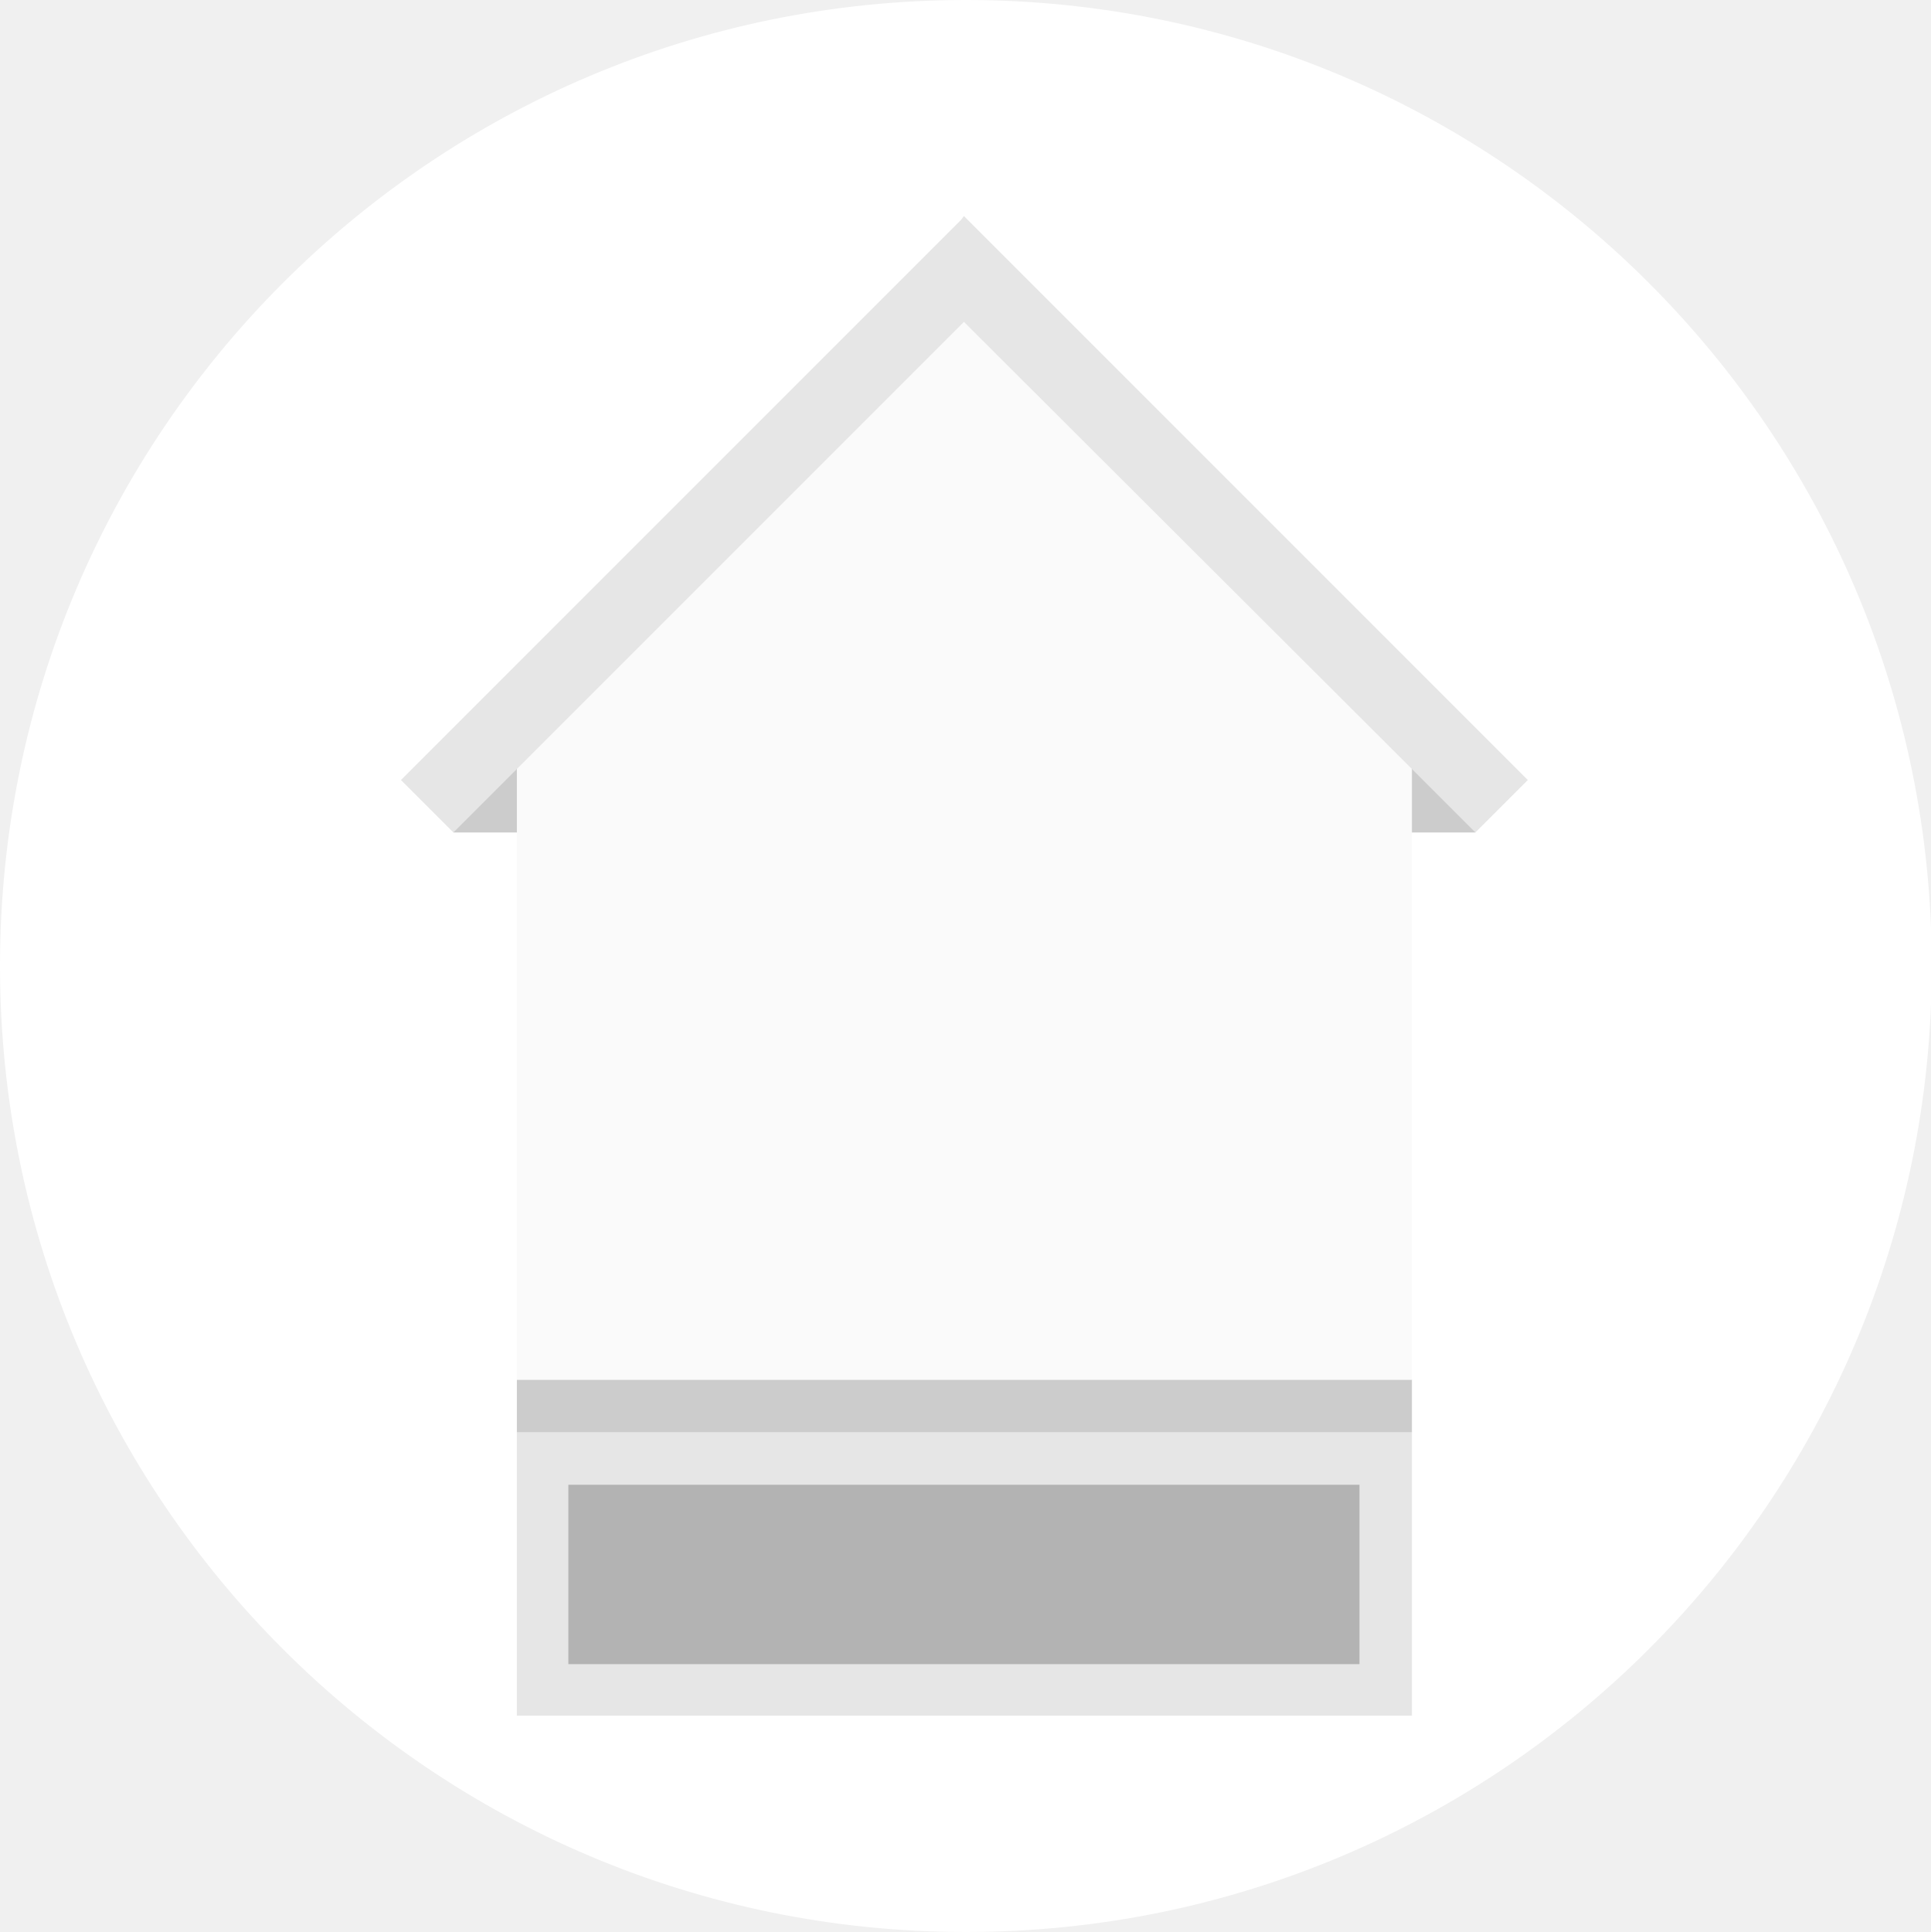
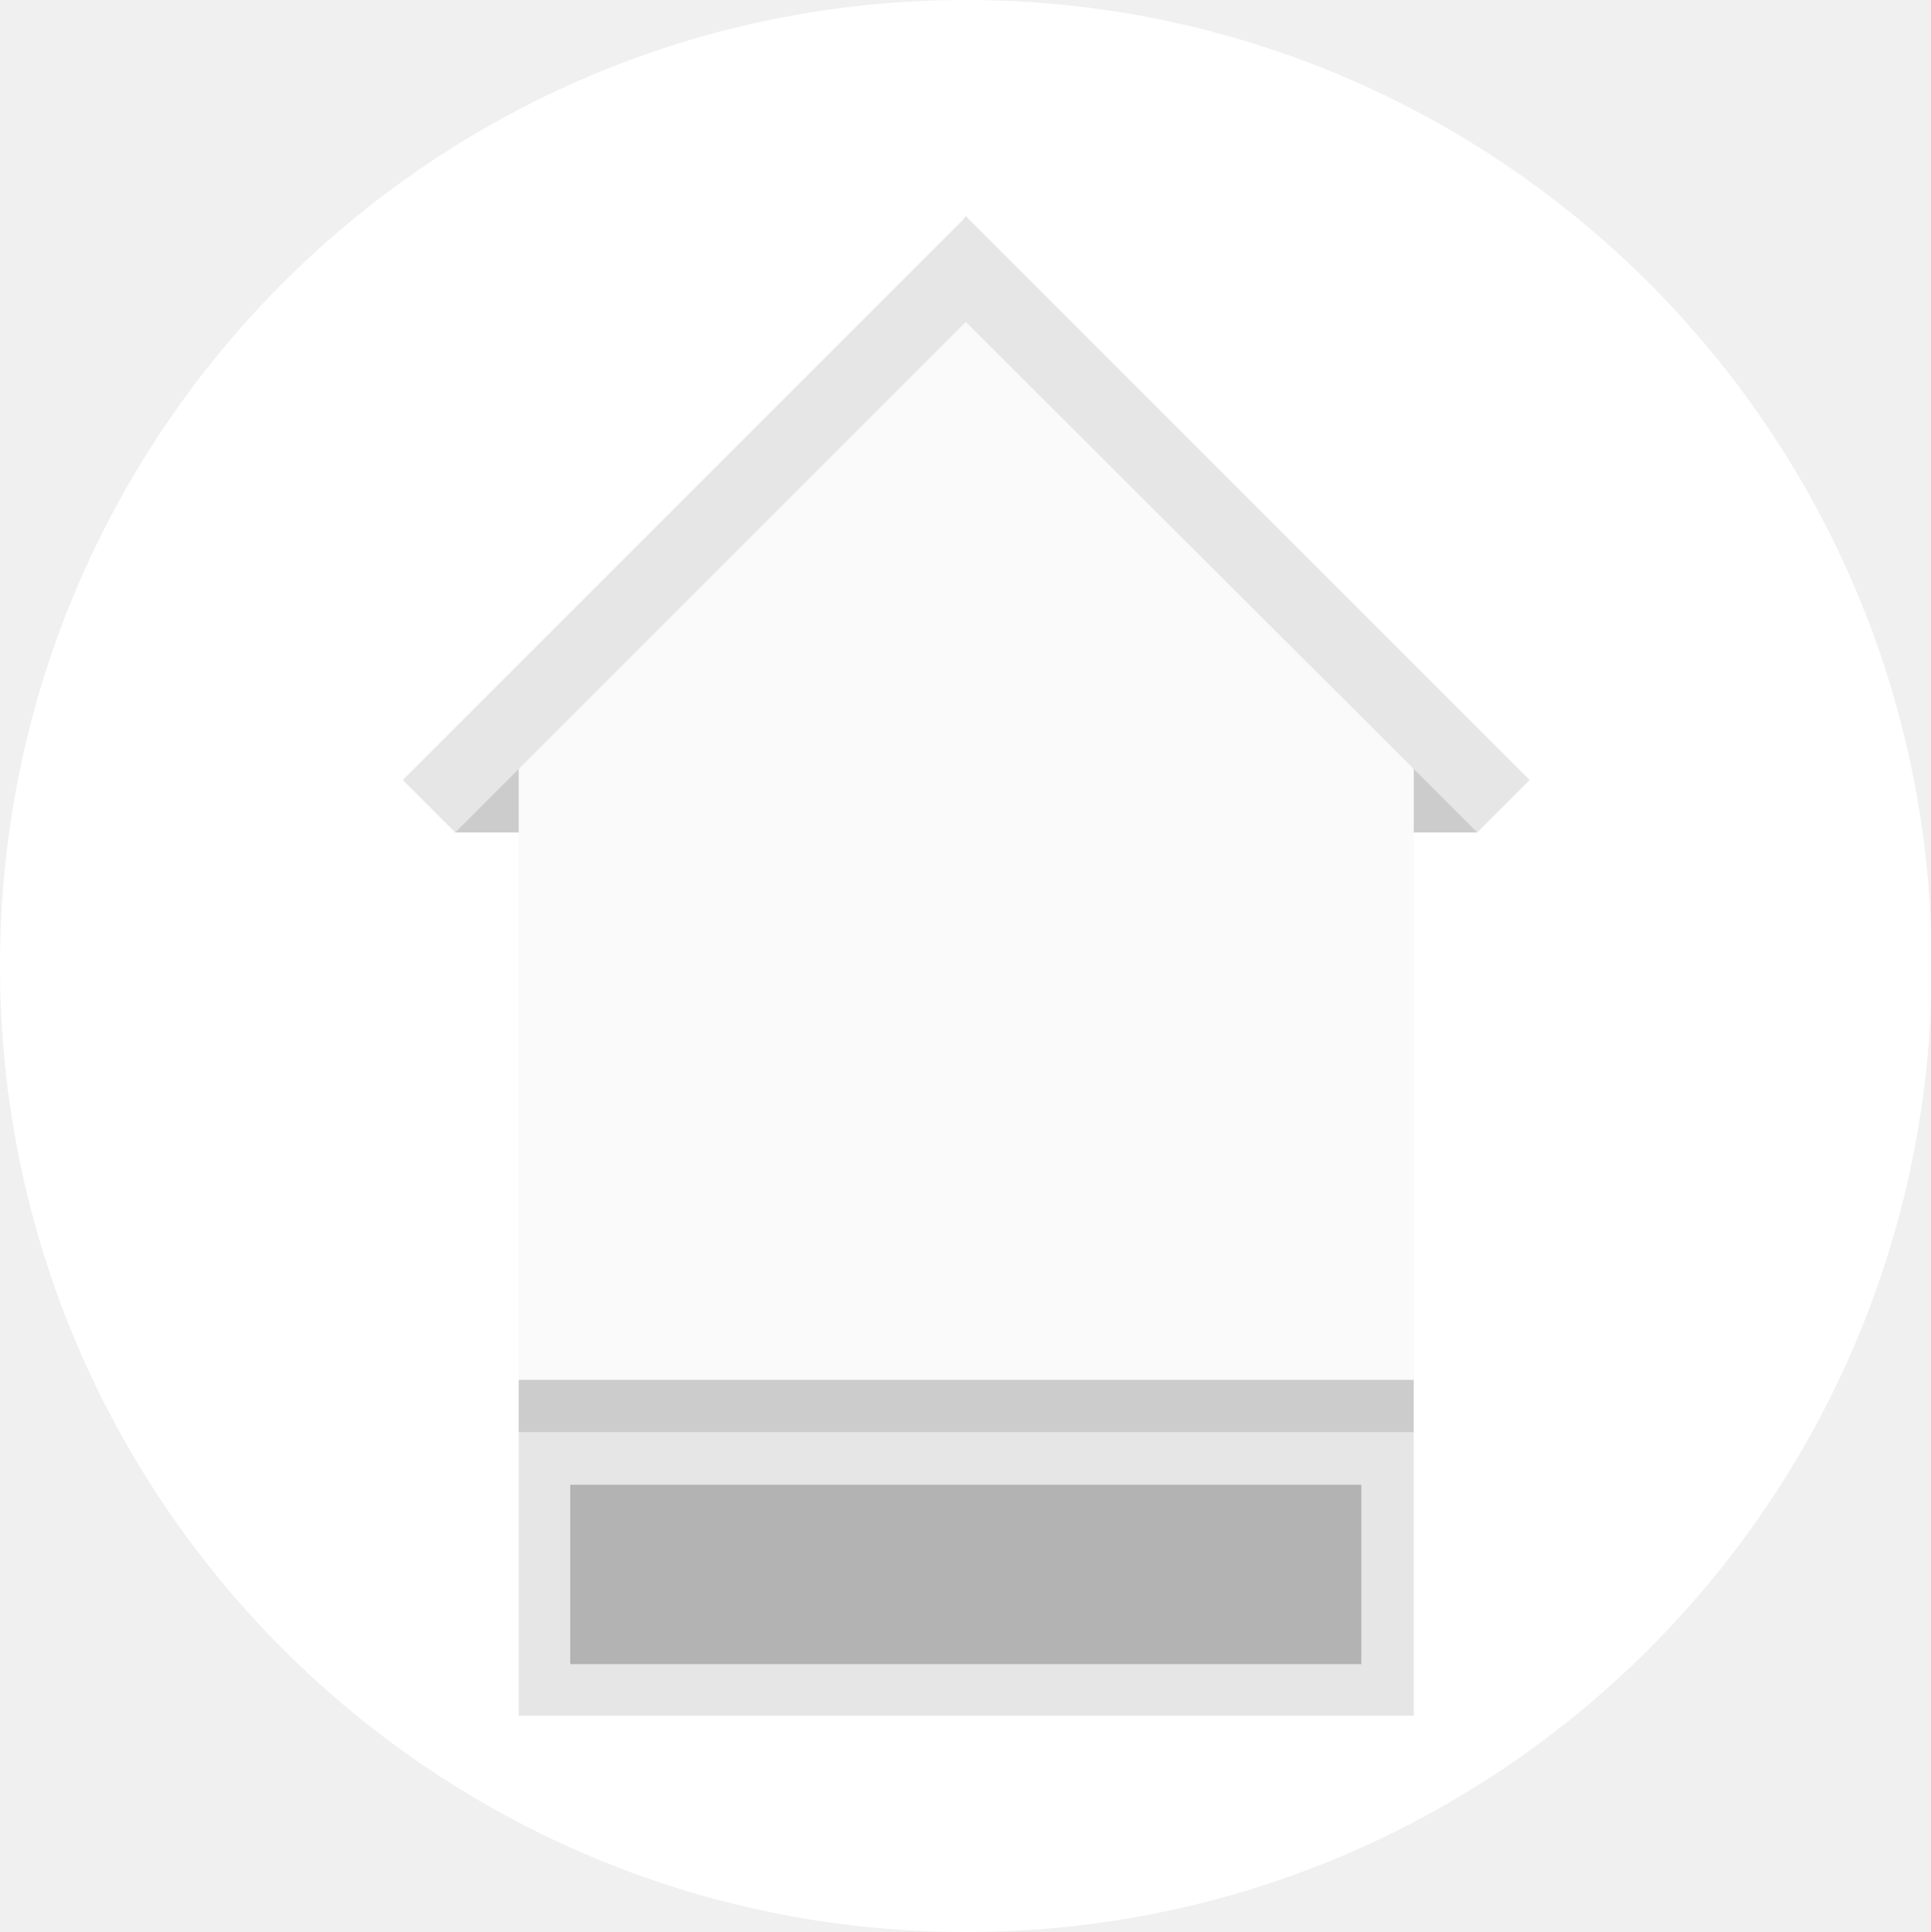
<svg xmlns="http://www.w3.org/2000/svg" version="1.1" id="Layer_1" x="0px" y="0px" viewBox="0 0 209.9 210" style="enable-background:new 0 0 209.9 210;" xml:space="preserve">
  <style type="text/css">
	.st0{fill:#FFFFFF;}
	.st1{fill:#E6E6E6;}
	.st2{fill:#CCCCCC;}
	.st3{fill:#FAFAFA;}
	.st4{fill:#B3B3B3;}
</style>
-   <g id="vide-sanitaire-default-state" transform="translate(-15 0)">
-     <circle id="ellipse" class="st0" cx="120" cy="105" r="105" />
-     <g id="icon" transform="translate(63.587 28.486)">
-       <rect id="Rectangle_306" x="7.6" y="127.2" class="st1" width="97.3" height="30.8" />
-       <rect id="Rectangle_307" x="88.8" y="53.1" class="st2" width="23" height="8.9" />
-       <rect id="Rectangle_308" x="0.7" y="53.1" class="st2" width="23" height="8.9" />
-       <path id="Path_209" class="st3" d="M7.6,53.4L56.2,4.7l48.7,48.7v68.1H7.6V53.4z" />
-       <path id="Path_210" class="st1" d="M117.5,56.3l-5.7,5.7l-6.9-6.9L56.2,6.5L0.7,62L-5,56.3L55.9-4.6L56.2-5L117.5,56.3z" />
-       <rect id="Rectangle_309" x="7.6" y="121.5" class="st2" width="97.3" height="5.7" />
-       <rect id="Rectangle_310" x="13.2" y="132.9" class="st4" width="86" height="19.5" />
-     </g>
+   <circle id="ellipse" class="st0" cx="105" cy="105" r="105" />
+   <g id="icon" transform="translate(63.587 28.486)">
+     <rect id="Rectangle_306" x="-7.2" y="127.2" class="st1" width="97.3" height="30.8" />
+     <rect id="Rectangle_307" x="74" y="53.1" class="st2" width="23" height="8.9" />
+     <rect id="Rectangle_308" x="-14.1" y="53.1" class="st2" width="23" height="8.9" />
+     <path id="Path_209" class="st3" d="M-7.2,53.4L41.4,4.7l48.7,48.7v68.1H-7.2V53.4z" />
+     <path id="Path_210" class="st1" d="M102.7,56.3L97,62l-6.9-6.9L41.4,6.5L-14.1,62l-5.7-5.7L41.1-4.6L41.4-5L102.7,56.3z" />
+     <rect id="Rectangle_309" x="-7.2" y="121.5" class="st2" width="97.3" height="5.7" />
+     <rect id="Rectangle_310" x="-1.6" y="132.9" class="st4" width="86" height="19.5" />
  </g>
</svg>
